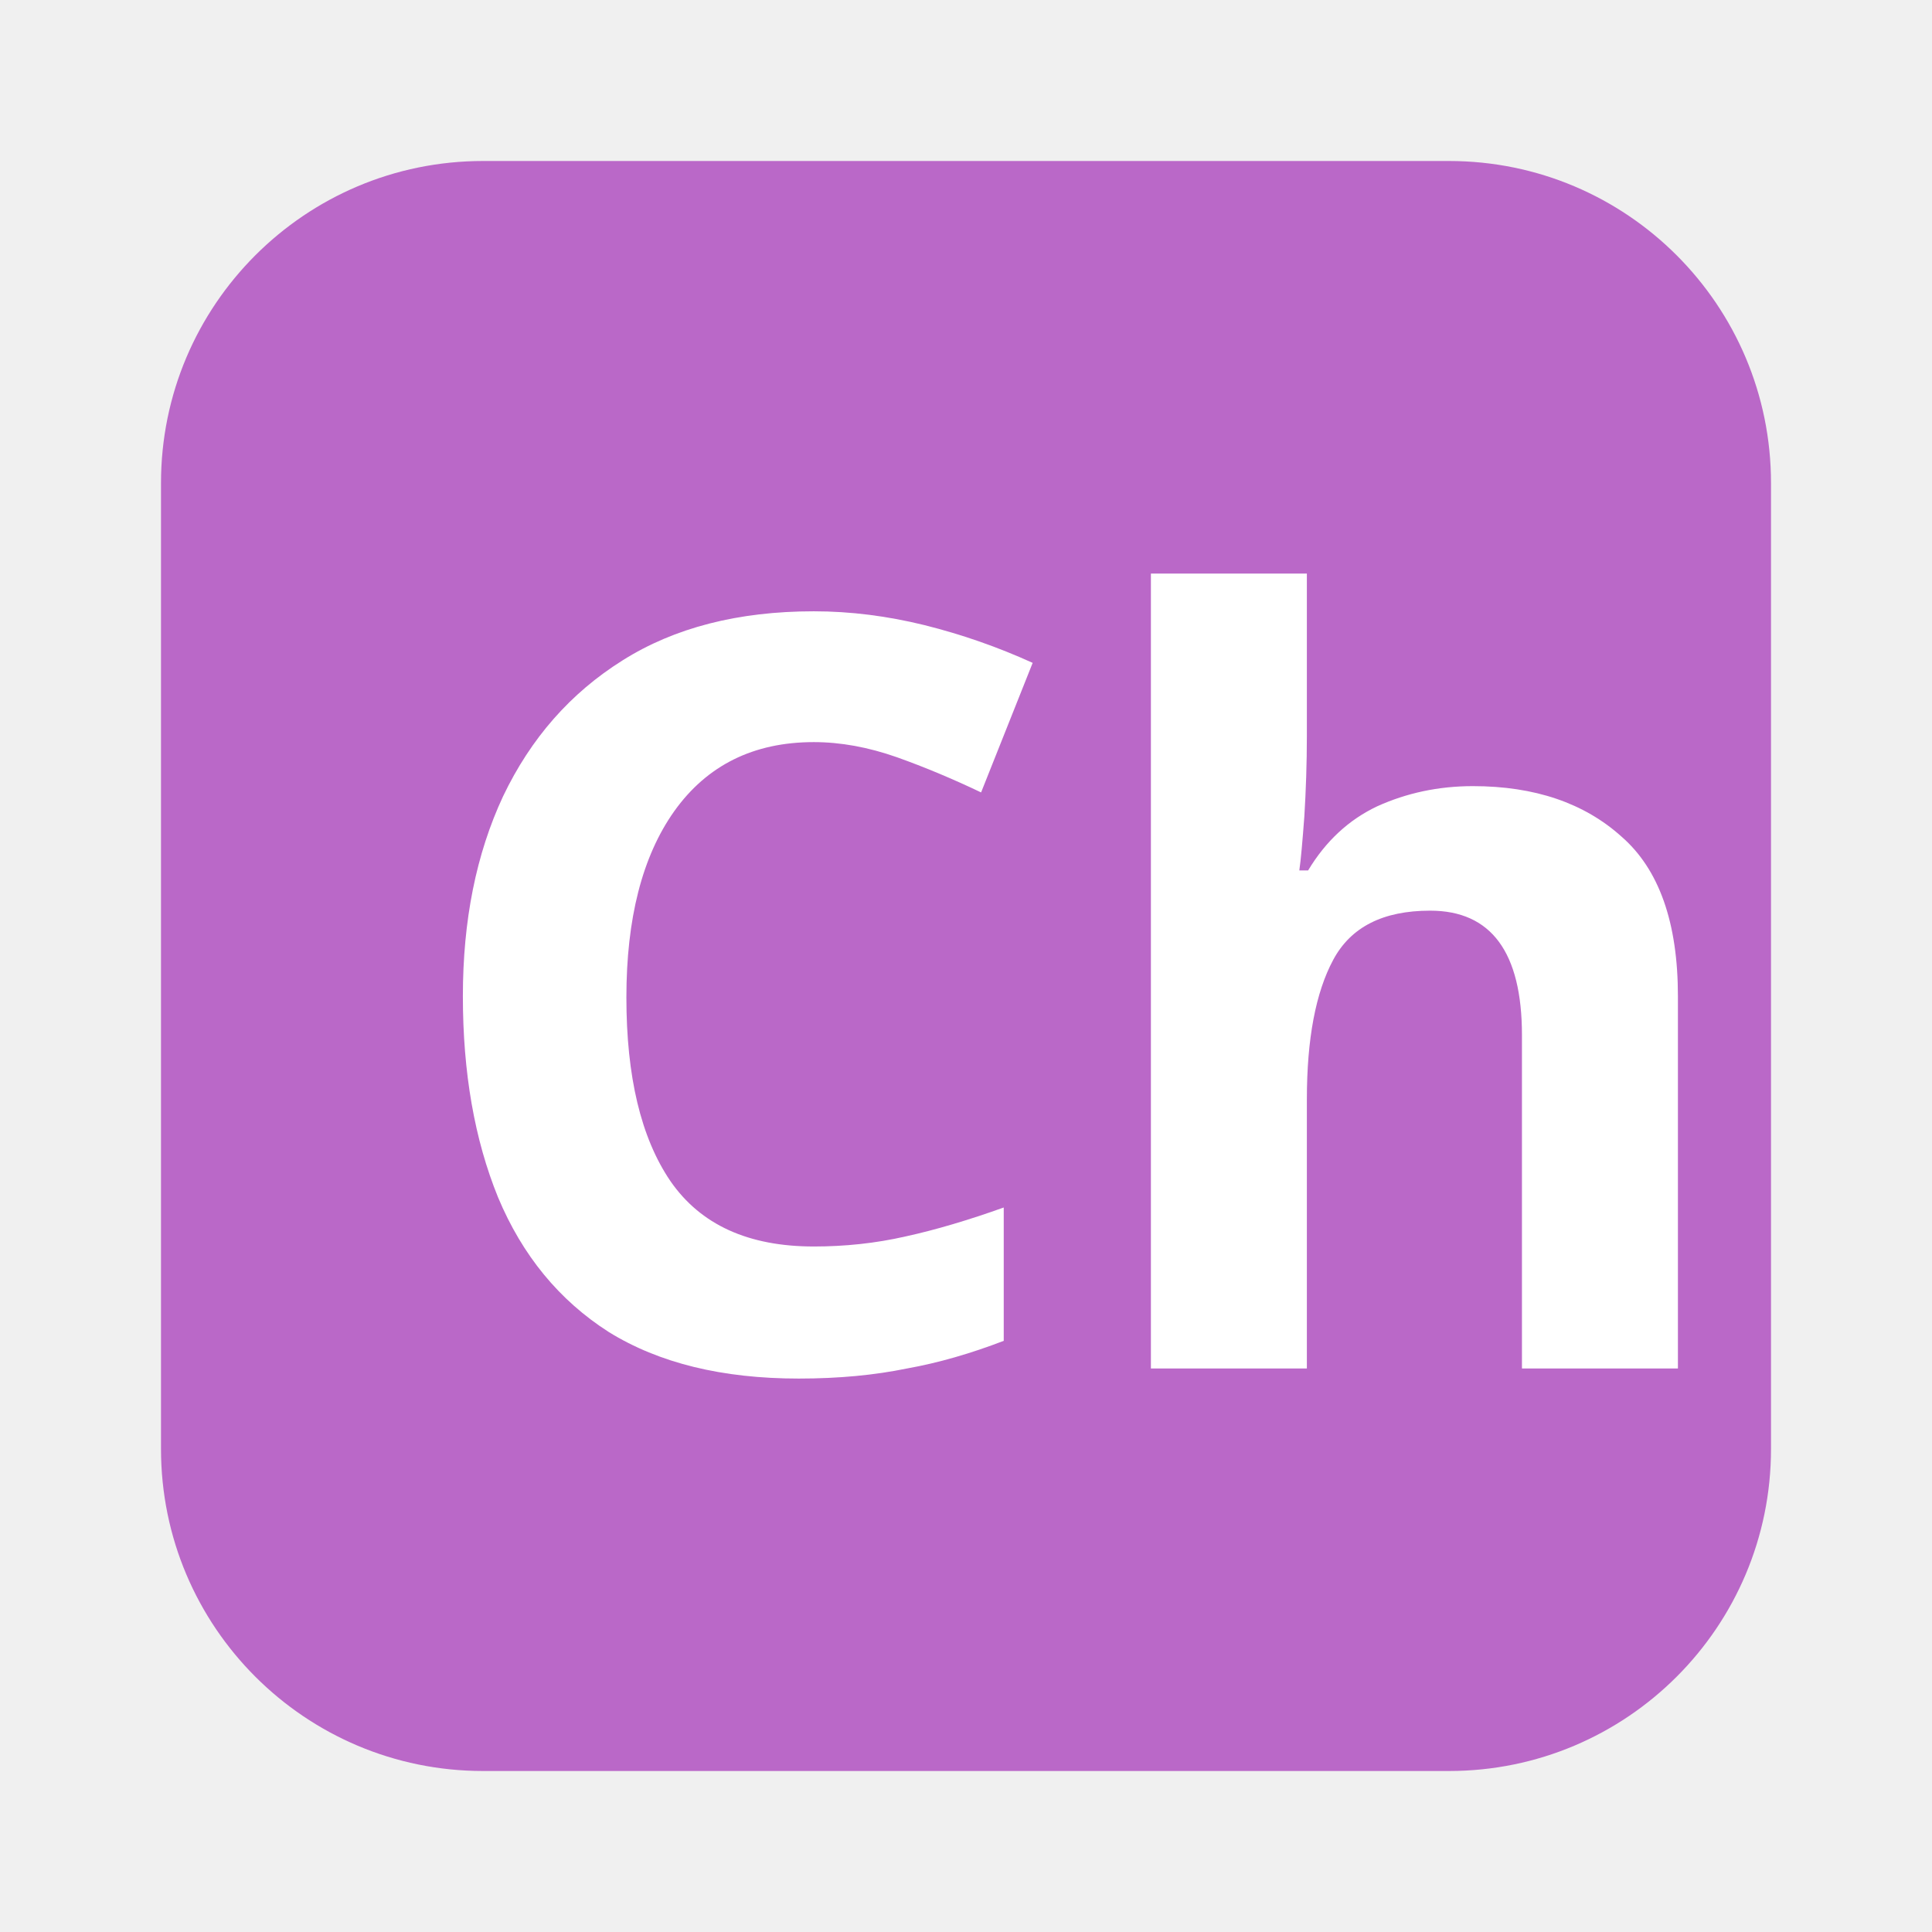
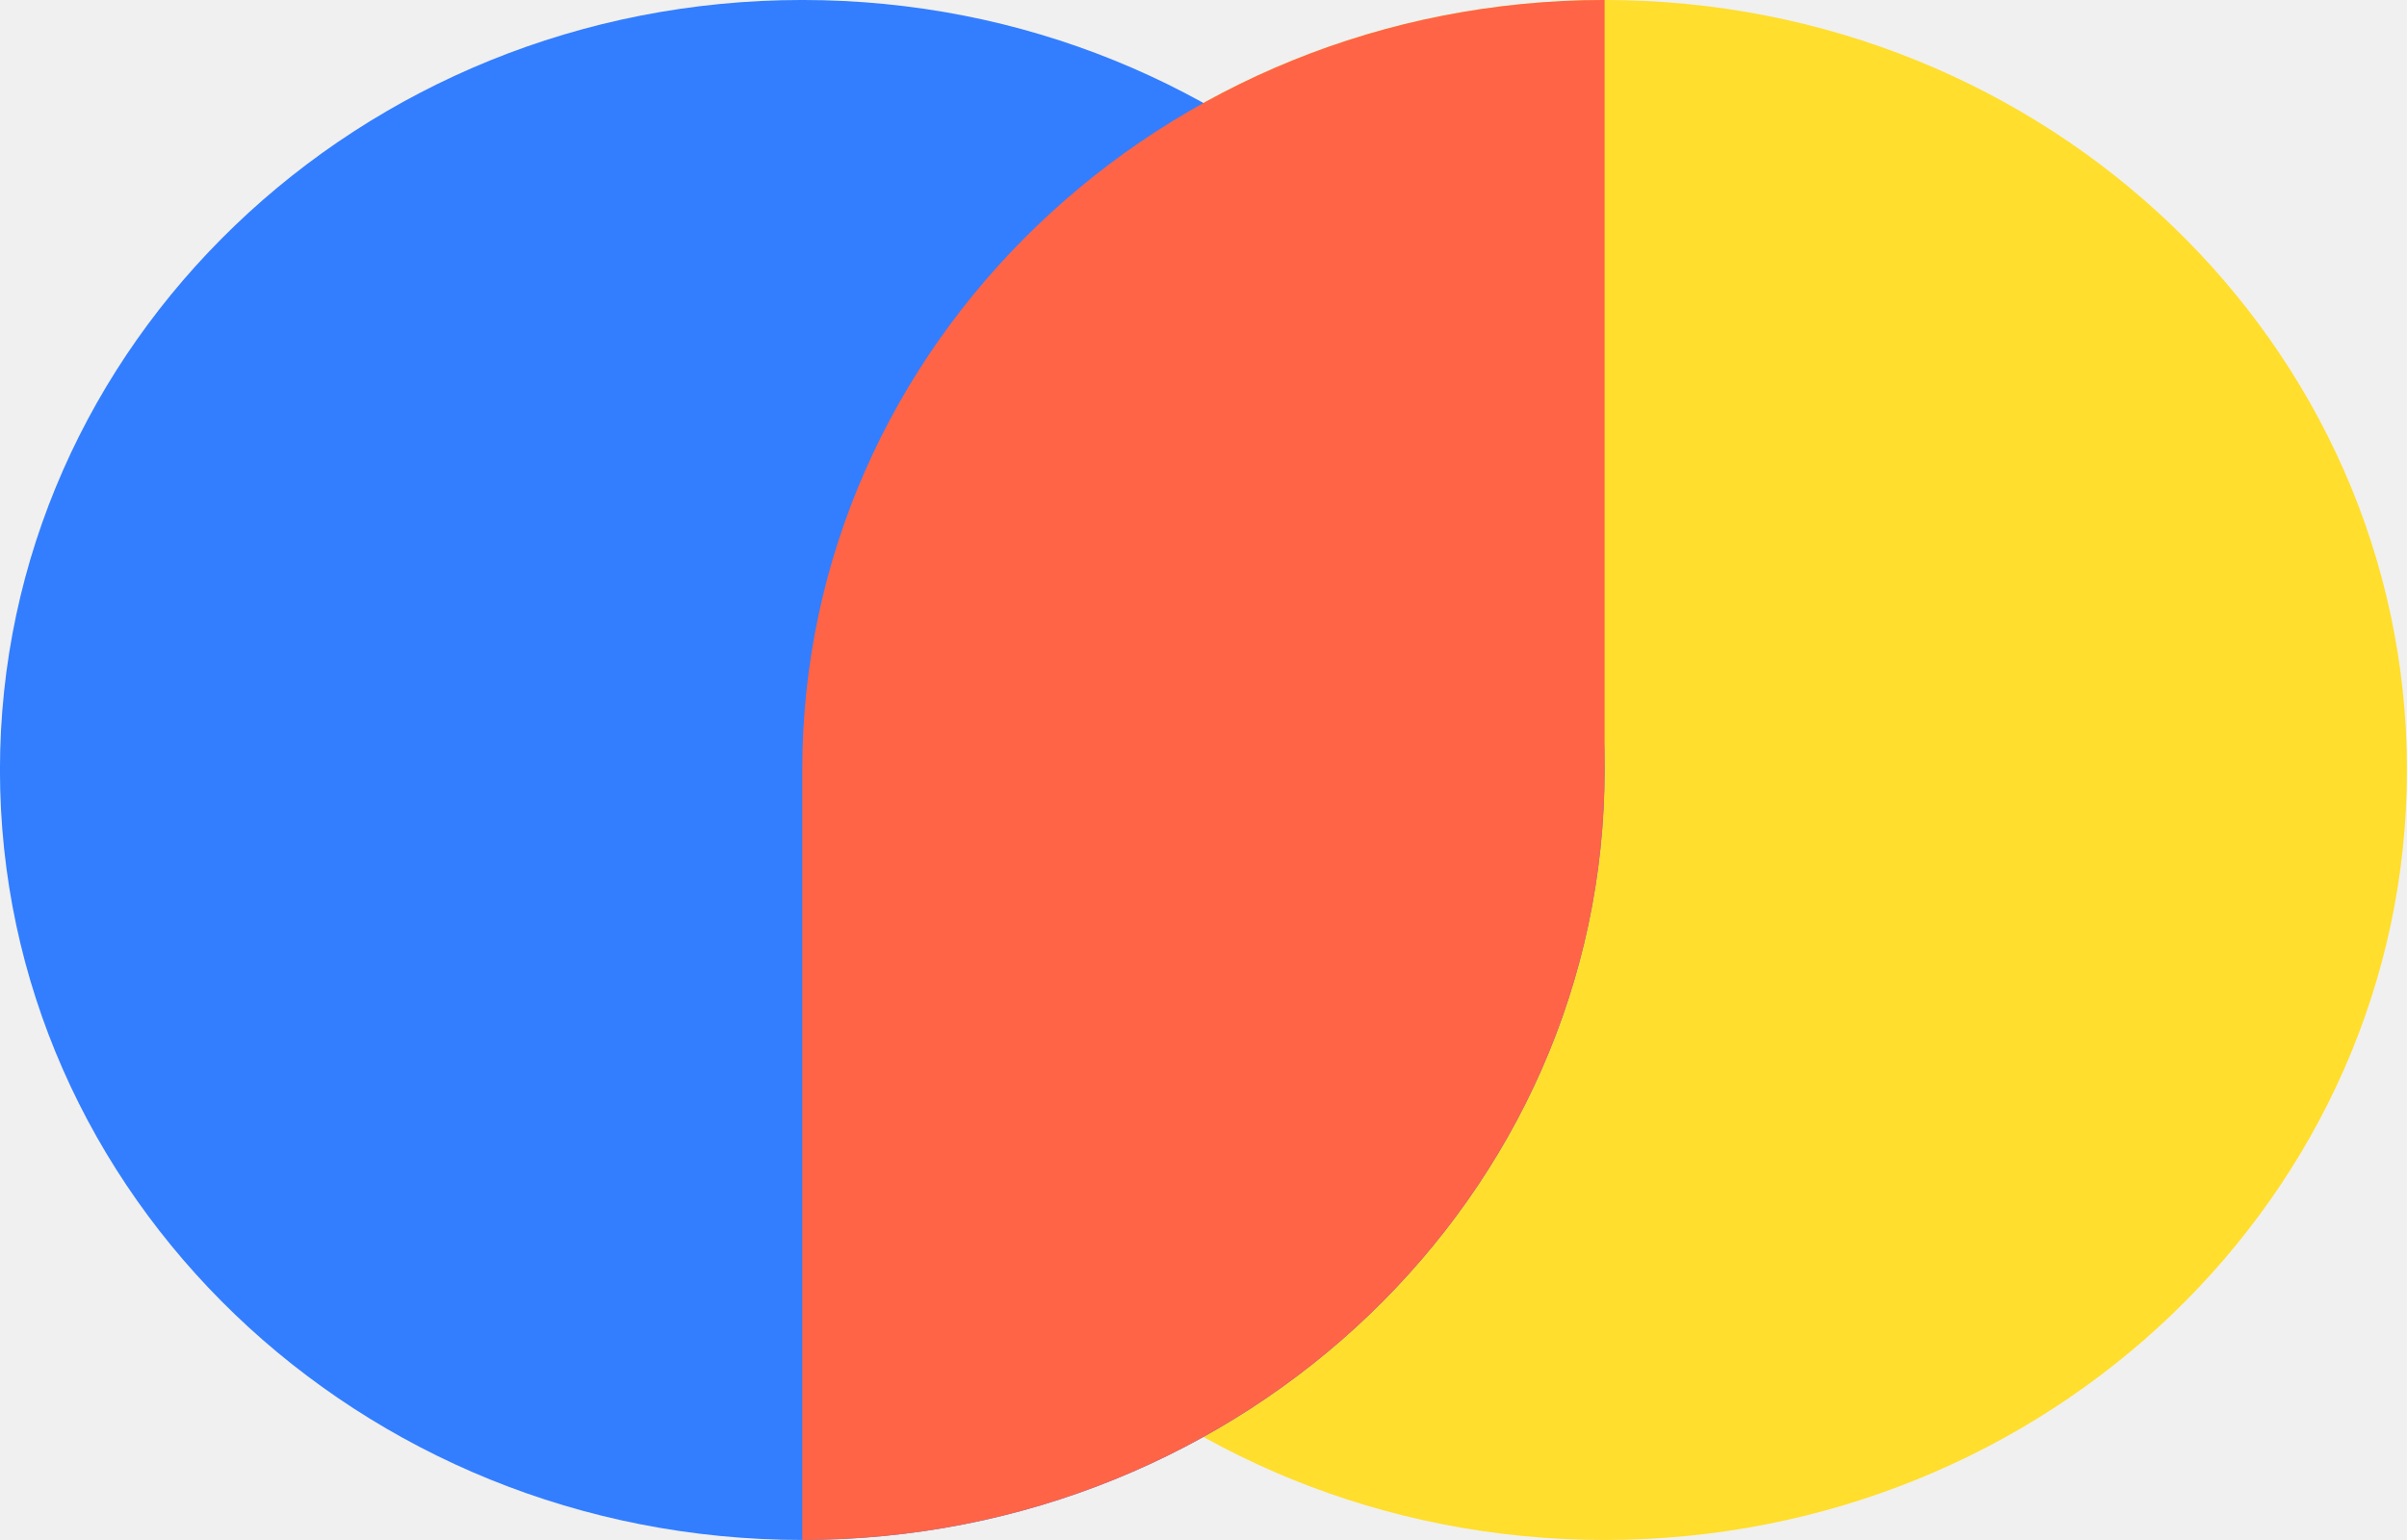
- <svg xmlns="http://www.w3.org/2000/svg" viewBox="0 0 24 24">
-   <rect x="2" y="2" width="20" height="20" rx="4" fill="#BA68C8" />
-   <text x="5" y="17" font-size="13" fill="white" font-family="sans-serif" font-weight="bold">Ch</text>
+ <svg xmlns="http://www.w3.org/2000/svg" version="1.1" preserveAspectRatio="xMidYMid" id="svg2" viewBox="17.36 -11.81 221.29 141.62">
+   <defs id="defs2" />
+   <g id="g2" transform="matrix(0.8644068,0,0,0.8644068,17.35593,-11.81206)">
+     <ellipse fill="#ffde2d" cx="170.667" cy="81.92" rx="85.333" ry="81.92" id="ellipse1" />
+     <ellipse fill="#327eff" cx="85.333" cy="81.92" rx="85.333" ry="81.92" id="ellipse2" />
+     <path d="m 170.667,81.92 c 0,45.243 -38.205,81.919 -85.334,81.919 V 81.92 Z M 85.333,81.92 C 85.333,36.677 123.538,8.9599821e-5 170.667,8.9599821e-5 V 81.92 Z" fill="#ff6446" id="path2" />
+   </g>
</svg>
